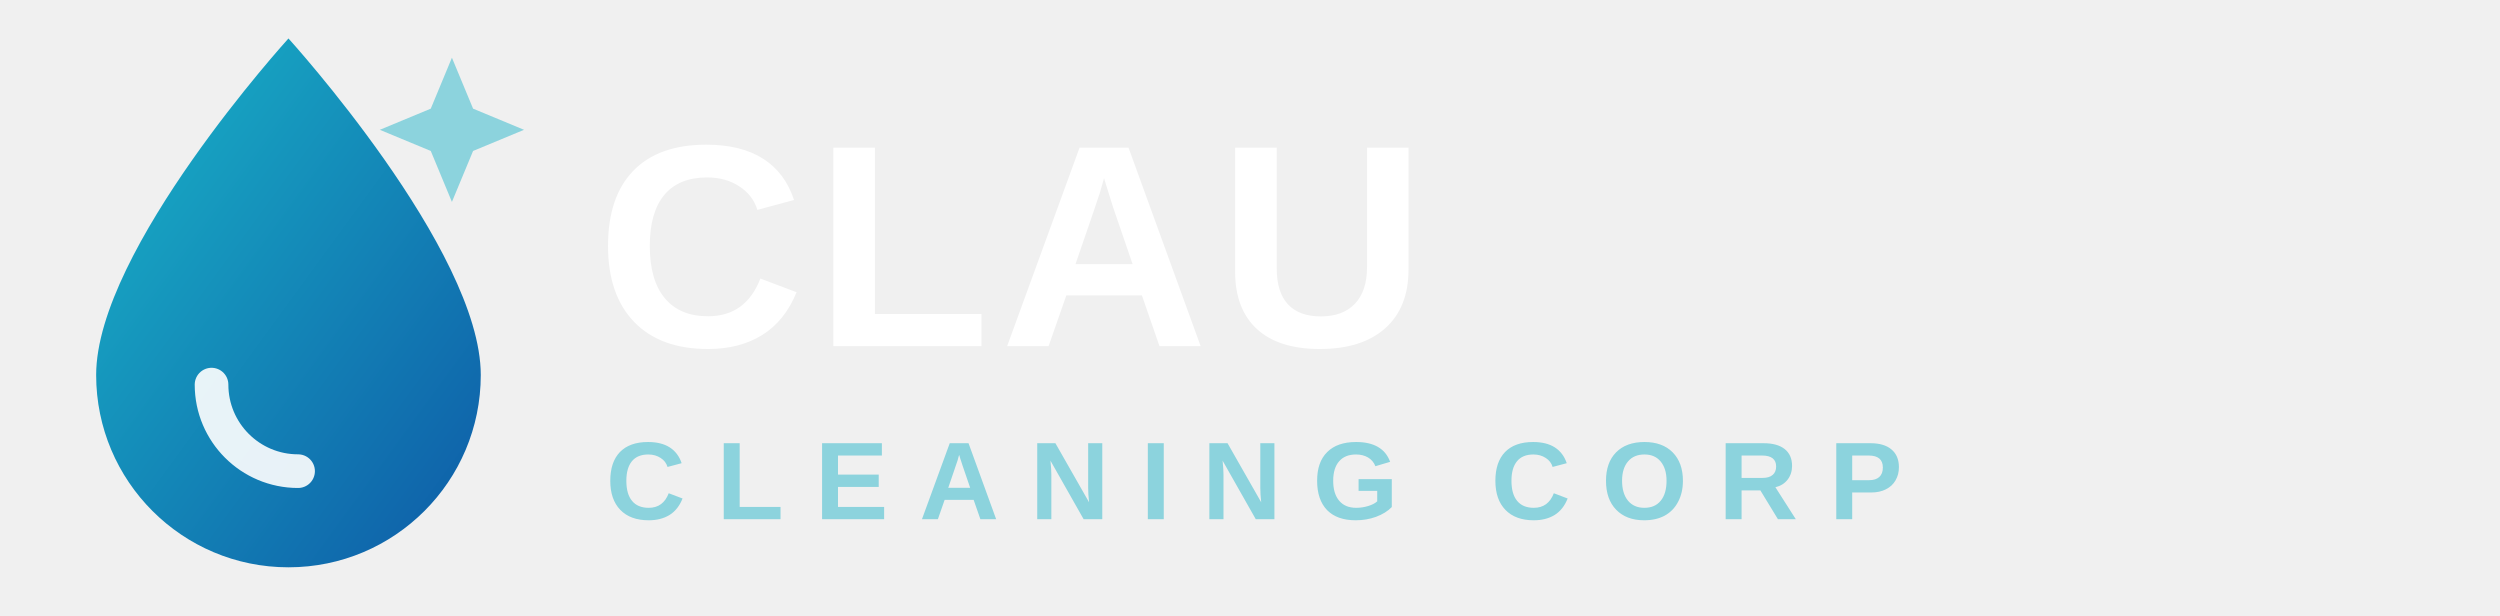
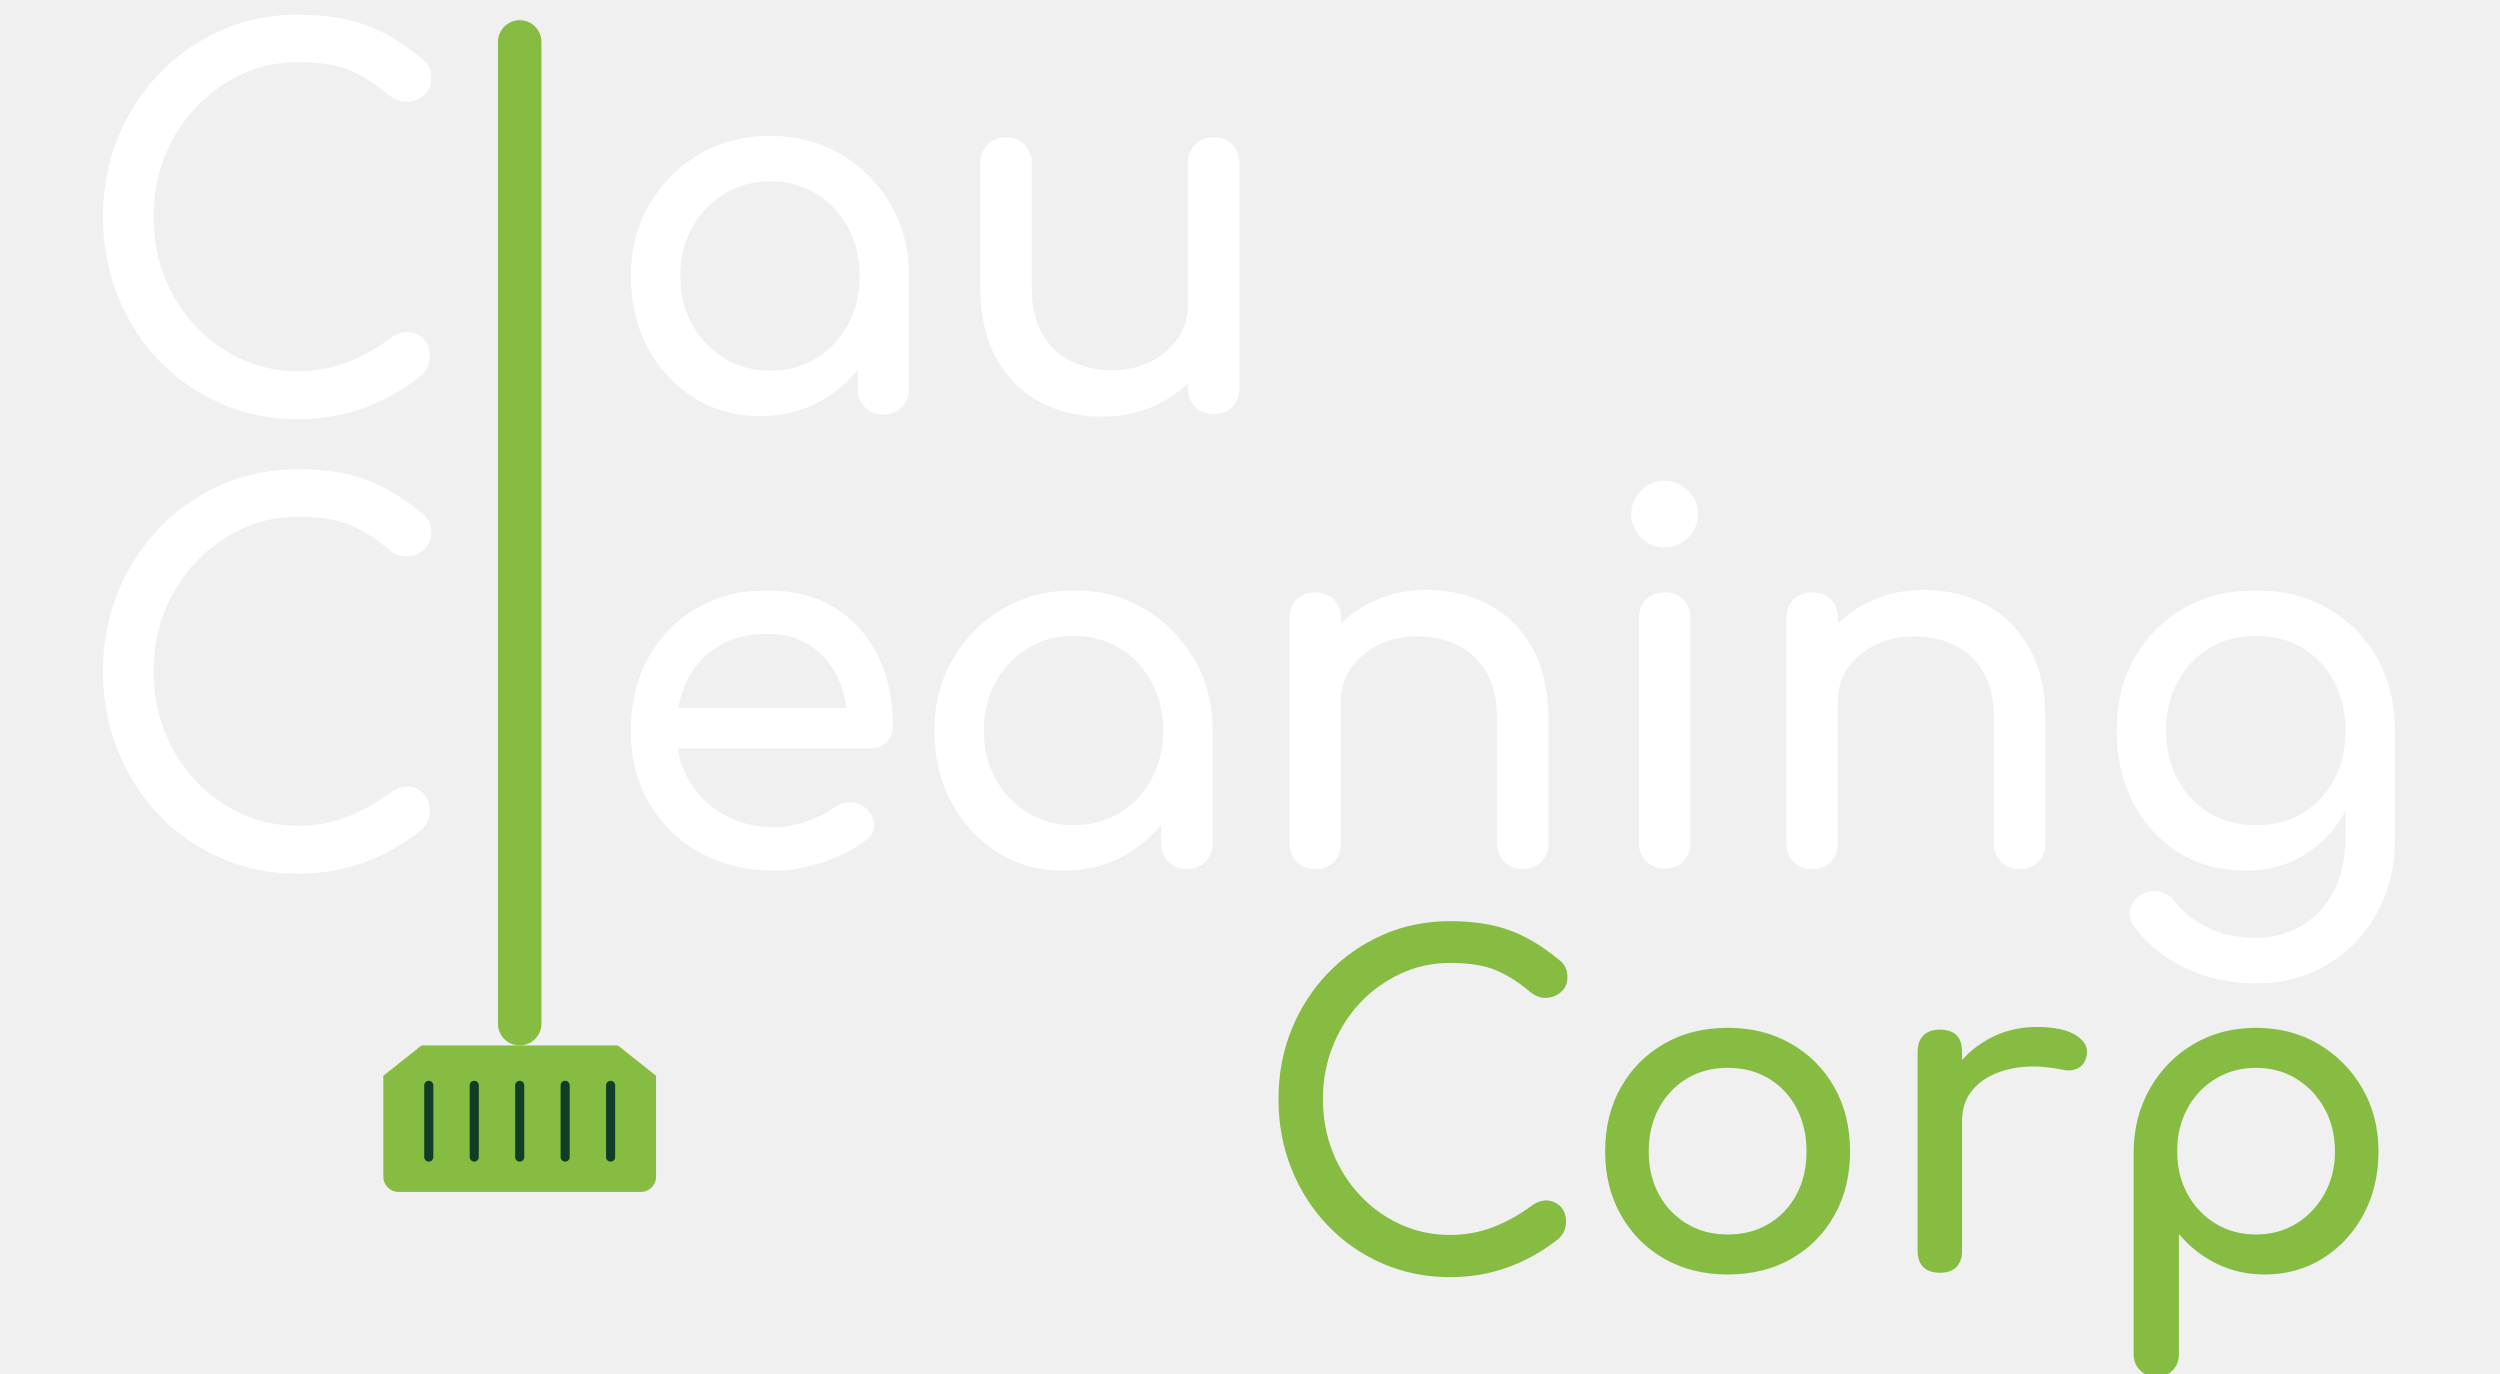
- <svg xmlns="http://www.w3.org/2000/svg" viewBox="0 0 260 64" role="img" aria-labelledby="t">
-   <defs>
-     <linearGradient id="g" x1="0" y1="0" x2="1" y2="1">
-       <stop offset="0" stop-color="#19B5C8" />
-       <stop offset="1" stop-color="#0E5AA7" />
-     </linearGradient>
-   </defs>
-   <path d="M30 4C30 4 10 26 10 39a20 20 0 0 0 40 0C50 26 30 4 30 4z" fill="url(#g)" />
-   <path d="M22 40a9 9 0 0 0 9 9" stroke="#fff" stroke-width="3.5" stroke-linecap="round" fill="none" opacity=".9" />
-   <path d="M47 6l2.2 5.3L54.5 13.5 49.2 15.7 47 21l-2.2-5.3-5.3-2.2 5.3-2.2z" fill="#8CD3DD" />
-   <text x="62" y="36" font-family="Poppins, Montserrat, Arial, sans-serif" font-weight="800" font-size="30" letter-spacing="1" fill="#FFFFFF">CLAU</text>
-   <text x="63" y="54" font-family="Poppins, Montserrat, Arial, sans-serif" font-weight="600" font-size="11.5" letter-spacing="3.2" fill="#8CD3DD">CLEANING CORP</text>
+ <svg xmlns="http://www.w3.org/2000/svg" viewBox="0 0 495 272" role="img" aria-label="Clau Cleaning Corp">
+   <path fill="#FFFFFF" d="M59 83L59 83Q50.90 83 43.85 79.95Q36.80 76.90 31.55 71.45Q26.30 66 23.35 58.70Q20.40 51.40 20.40 42.90L20.40 42.90Q20.40 34.50 23.35 27.25Q26.30 20 31.55 14.55Q36.80 9.10 43.80 6Q50.80 2.90 59 2.90L59 2.90Q66.70 2.90 72.25 4.90Q77.80 6.90 83.40 11.50L83.40 11.50Q84.20 12.10 84.65 12.75Q85.10 13.40 85.25 14.05Q85.40 14.70 85.40 15.60L85.40 15.60Q85.40 17.50 84.05 18.75Q82.70 20 80.80 20.15Q78.90 20.30 77.10 18.90L77.10 18.90Q73.40 15.70 69.45 14Q65.50 12.30 59 12.30L59 12.30Q53.10 12.30 47.90 14.70Q42.70 17.10 38.75 21.30Q34.80 25.50 32.60 31.05Q30.40 36.60 30.40 42.90L30.40 42.90Q30.40 49.30 32.60 54.85Q34.80 60.40 38.75 64.60Q42.70 68.80 47.90 71.15Q53.10 73.50 59 73.50L59 73.50Q64.10 73.50 68.65 71.75Q73.20 70 77.40 66.90L77.40 66.90Q79.20 65.60 80.95 65.75Q82.70 65.90 83.90 67.15Q85.10 68.40 85.10 70.60L85.10 70.60Q85.10 71.60 84.70 72.55Q84.30 73.50 83.50 74.30L83.50 74.30Q78.10 78.60 71.95 80.80Q65.80 83 59 83ZM150.50 82.40L150.50 82.40Q143.20 82.40 137.40 78.75Q131.60 75.10 128.25 68.85Q124.90 62.60 124.90 54.70L124.90 54.70Q124.90 46.80 128.55 40.50Q132.20 34.20 138.45 30.55Q144.70 26.90 152.50 26.90L152.50 26.90Q160.30 26.90 166.50 30.55Q172.70 34.20 176.35 40.50Q180 46.80 180 54.70L180 54.70L176.10 54.70Q176.10 62.60 172.75 68.85Q169.40 75.10 163.60 78.75Q157.80 82.40 150.50 82.40ZM152.50 73.40L152.50 73.40Q157.60 73.40 161.60 70.95Q165.60 68.50 167.90 64.25Q170.20 60 170.20 54.70L170.20 54.70Q170.20 49.30 167.90 45.05Q165.60 40.80 161.60 38.35Q157.60 35.90 152.50 35.90L152.50 35.90Q147.50 35.90 143.45 38.35Q139.40 40.80 137.05 45.05Q134.70 49.30 134.70 54.70L134.70 54.70Q134.70 60 137.05 64.25Q139.40 68.50 143.45 70.95Q147.50 73.40 152.50 73.40ZM174.90 82.10L174.90 82.10Q172.70 82.10 171.25 80.65Q169.80 79.20 169.80 77L169.80 77L169.80 61.70L171.70 51.10L180 54.70L180 77Q180 79.20 178.55 80.65Q177.10 82.10 174.90 82.10ZM218.20 82.50L218.20 82.50Q211.30 82.50 205.85 79.55Q200.40 76.60 197.25 70.90Q194.10 65.20 194.10 56.90L194.10 56.90L194.10 32.30Q194.10 30.10 195.55 28.65Q197 27.20 199.20 27.20L199.20 27.20Q201.40 27.20 202.85 28.65Q204.30 30.10 204.30 32.30L204.30 32.30L204.30 56.90Q204.30 62.50 206.40 66.15Q208.50 69.80 212.10 71.55Q215.70 73.30 220.20 73.30L220.20 73.30Q224.50 73.30 227.85 71.60Q231.20 69.90 233.20 67Q235.20 64.10 235.20 60.50L235.20 60.50L241.50 60.50Q241.50 66.70 238.45 71.70Q235.40 76.70 230.15 79.60Q224.90 82.50 218.20 82.50ZM240.30 82L240.30 82Q238.10 82 236.65 80.55Q235.20 79.10 235.20 76.90L235.20 76.90L235.20 32.30Q235.20 30 236.65 28.60Q238.10 27.20 240.30 27.20L240.30 27.20Q242.60 27.20 244 28.60Q245.40 30 245.40 32.30L245.40 32.30L245.40 76.90Q245.40 79.10 244 80.55Q242.60 82 240.30 82Z" />
+   <path fill="#FFFFFF" d="M59 173L59 173Q50.90 173 43.85 169.95Q36.80 166.90 31.55 161.45Q26.30 156 23.35 148.70Q20.40 141.40 20.40 132.90L20.40 132.90Q20.40 124.50 23.35 117.25Q26.30 110 31.55 104.55Q36.80 99.10 43.80 96Q50.80 92.90 59 92.90L59 92.90Q66.70 92.90 72.25 94.90Q77.80 96.90 83.40 101.50L83.40 101.50Q84.20 102.10 84.65 102.75Q85.10 103.40 85.25 104.05Q85.40 104.70 85.40 105.60L85.40 105.60Q85.40 107.50 84.05 108.75Q82.70 110 80.80 110.15Q78.90 110.30 77.10 108.90L77.10 108.90Q73.40 105.70 69.45 104Q65.50 102.30 59 102.30L59 102.30Q53.10 102.30 47.90 104.70Q42.70 107.10 38.75 111.30Q34.80 115.50 32.60 121.05Q30.40 126.60 30.40 132.90L30.40 132.90Q30.40 139.30 32.60 144.85Q34.80 150.40 38.75 154.60Q42.70 158.80 47.90 161.15Q53.10 163.50 59 163.50L59 163.50Q64.10 163.50 68.65 161.75Q73.20 160 77.40 156.90L77.40 156.90Q79.20 155.60 80.95 155.75Q82.70 155.90 83.90 157.15Q85.10 158.40 85.10 160.60L85.10 160.60Q85.10 161.60 84.70 162.55Q84.30 163.50 83.50 164.30L83.50 164.30Q78.10 168.60 71.95 170.80Q65.80 173 59 173ZM153.40 172.40L153.40 172.40Q145.10 172.40 138.65 168.85Q132.20 165.30 128.55 159.05Q124.90 152.80 124.90 144.70L124.90 144.70Q124.90 136.50 128.35 130.25Q131.80 124 137.90 120.45Q144 116.90 151.90 116.90L151.90 116.90Q159.70 116.90 165.30 120.35Q170.90 123.80 173.85 129.85Q176.80 135.90 176.80 143.80L176.80 143.80Q176.80 145.70 175.50 146.95Q174.20 148.20 172.20 148.20L172.20 148.20L131.90 148.20L131.90 140.20L171.90 140.20L167.80 143Q167.70 138 165.80 134.05Q163.90 130.10 160.40 127.80Q156.90 125.50 151.90 125.50L151.90 125.50Q146.20 125.50 142.15 128Q138.10 130.50 136 134.85Q133.90 139.20 133.90 144.70L133.90 144.70Q133.90 150.20 136.40 154.50Q138.90 158.80 143.30 161.30Q147.70 163.80 153.40 163.80L153.40 163.80Q156.50 163.80 159.75 162.65Q163 161.50 165 160L165 160Q166.50 158.90 168.25 158.85Q170 158.80 171.30 159.90L171.30 159.90Q173 161.40 173.10 163.20Q173.20 165 171.50 166.30L171.50 166.30Q168.10 169 163.05 170.70Q158 172.40 153.40 172.40ZM210.60 172.40L210.60 172.40Q203.30 172.40 197.50 168.75Q191.70 165.10 188.35 158.85Q185 152.60 185 144.70L185 144.70Q185 136.80 188.65 130.50Q192.30 124.20 198.55 120.55Q204.80 116.90 212.60 116.90L212.60 116.90Q220.40 116.90 226.60 120.55Q232.80 124.20 236.45 130.50Q240.10 136.80 240.10 144.70L240.10 144.70L236.20 144.70Q236.20 152.60 232.85 158.85Q229.50 165.10 223.70 168.75Q217.90 172.40 210.60 172.40ZM212.60 163.40L212.60 163.40Q217.70 163.40 221.70 160.95Q225.70 158.50 228 154.25Q230.30 150 230.30 144.70L230.30 144.70Q230.30 139.30 228 135.05Q225.70 130.80 221.70 128.35Q217.70 125.90 212.60 125.90L212.60 125.90Q207.60 125.90 203.55 128.35Q199.50 130.80 197.15 135.05Q194.80 139.30 194.80 144.70L194.80 144.70Q194.80 150 197.15 154.25Q199.50 158.50 203.55 160.95Q207.60 163.40 212.60 163.40ZM235 172.10L235 172.10Q232.80 172.10 231.35 170.65Q229.90 169.20 229.90 167L229.90 167L229.90 151.70L231.80 141.10L240.10 144.70L240.10 167Q240.10 169.20 238.65 170.65Q237.20 172.10 235 172.10ZM301.50 172.10L301.50 172.10Q299.30 172.10 297.85 170.65Q296.40 169.20 296.40 167L296.40 167L296.40 142.40Q296.40 136.70 294.30 133.10Q292.20 129.50 288.65 127.75Q285.10 126 280.50 126L280.50 126Q276.30 126 272.90 127.70Q269.50 129.40 267.50 132.25Q265.50 135.10 265.50 138.80L265.50 138.80L259.20 138.80Q259.20 132.50 262.25 127.55Q265.30 122.60 270.60 119.70Q275.90 116.80 282.50 116.80L282.50 116.80Q289.40 116.80 294.85 119.75Q300.30 122.70 303.45 128.40Q306.60 134.10 306.60 142.40L306.60 142.40L306.60 167Q306.60 169.20 305.15 170.65Q303.70 172.10 301.50 172.10ZM260.40 172.10L260.40 172.10Q258.20 172.10 256.75 170.65Q255.30 169.20 255.30 167L255.30 167L255.30 122.40Q255.30 120.10 256.75 118.70Q258.20 117.30 260.40 117.30L260.40 117.30Q262.70 117.30 264.10 118.70Q265.50 120.10 265.50 122.40L265.50 122.40L265.50 167Q265.50 169.20 264.10 170.65Q262.70 172.10 260.40 172.10ZM329.60 172L329.60 172Q327.40 172 325.95 170.55Q324.50 169.10 324.50 166.90L324.50 166.90L324.50 122.40Q324.50 120.10 325.95 118.70Q327.40 117.30 329.60 117.30L329.60 117.30Q331.90 117.30 333.30 118.70Q334.70 120.10 334.70 122.40L334.70 122.40L334.70 166.90Q334.70 169.10 333.30 170.55Q331.90 172 329.60 172ZM329.60 108.40L329.60 108.40Q326.90 108.40 324.95 106.45Q323 104.50 323 101.80L323 101.80Q323 99.10 324.95 97.15Q326.90 95.20 329.60 95.20L329.60 95.20Q332.30 95.20 334.25 97.15Q336.20 99.10 336.20 101.80L336.20 101.80Q336.20 104.50 334.25 106.45Q332.30 108.40 329.60 108.40ZM399.90 172.10L399.90 172.10Q397.70 172.10 396.25 170.65Q394.80 169.20 394.80 167L394.80 167L394.80 142.40Q394.80 136.70 392.70 133.10Q390.60 129.50 387.05 127.75Q383.50 126 378.90 126L378.90 126Q374.70 126 371.30 127.70Q367.90 129.40 365.90 132.25Q363.90 135.10 363.90 138.80L363.90 138.80L357.60 138.80Q357.60 132.50 360.65 127.55Q363.70 122.60 369 119.70Q374.30 116.80 380.90 116.80L380.90 116.80Q387.80 116.80 393.25 119.75Q398.70 122.70 401.85 128.40Q405 134.10 405 142.40L405 142.40L405 167Q405 169.20 403.55 170.65Q402.10 172.10 399.90 172.10ZM358.80 172.10L358.80 172.10Q356.60 172.10 355.15 170.65Q353.70 169.20 353.70 167L353.70 167L353.70 122.40Q353.70 120.10 355.15 118.70Q356.60 117.30 358.80 117.30L358.80 117.30Q361.10 117.30 362.50 118.70Q363.90 120.10 363.90 122.40L363.90 122.40L363.90 167Q363.90 169.20 362.50 170.65Q361.10 172.10 358.80 172.10ZM444.70 172.40L444.70 172.40Q437.20 172.40 431.45 168.85Q425.70 165.30 422.40 159.05Q419.10 152.80 419.10 144.70L419.10 144.70Q419.10 136.50 422.65 130.25Q426.20 124 432.40 120.45Q438.60 116.90 446.70 116.90L446.70 116.90Q454.70 116.90 460.90 120.45Q467.10 124 470.65 130.25Q474.20 136.50 474.20 144.70L474.20 144.70L468.30 144.70Q468.30 152.80 465.25 159.05Q462.20 165.30 456.90 168.85Q451.60 172.40 444.70 172.40ZM446.50 194.70L446.50 194.70Q439.40 194.70 433.20 191.90Q427 189.10 422.70 183.70L422.70 183.70Q421.40 182 421.75 180.20Q422.10 178.40 423.70 177.30L423.70 177.30Q425.50 176.10 427.45 176.50Q429.40 176.90 430.60 178.50L430.60 178.50Q433.30 181.90 437.40 183.80Q441.50 185.70 446.70 185.70L446.70 185.70Q451.50 185.70 455.55 183.40Q459.60 181.10 462 176.60Q464.40 172.10 464.40 165.60L464.40 165.60L464.40 151.40L467.70 142.60L474.20 144.70L474.20 166.30Q474.20 174.20 470.70 180.65Q467.20 187.10 460.95 190.90Q454.70 194.70 446.50 194.70ZM446.70 163.40L446.70 163.40Q451.90 163.40 455.90 161Q459.90 158.60 462.15 154.40Q464.40 150.20 464.40 144.70L464.40 144.70Q464.40 139.20 462.15 134.95Q459.90 130.70 455.90 128.30Q451.90 125.90 446.70 125.90L446.70 125.90Q441.50 125.90 437.50 128.30Q433.50 130.70 431.20 134.95Q428.90 139.20 428.90 144.70L428.90 144.70Q428.90 150.20 431.20 154.40Q433.50 158.60 437.50 161Q441.50 163.40 446.70 163.40Z" />
+   <path fill="#86BC42" d="M287.11 252.88L287.11 252.88Q279.98 252.88 273.78 250.20Q267.58 247.51 262.96 242.72Q258.34 237.92 255.74 231.50Q253.14 225.07 253.14 217.59L253.14 217.59Q253.14 210.20 255.74 203.82Q258.34 197.44 262.96 192.64Q267.58 187.85 273.74 185.12Q279.90 182.39 287.11 182.39L287.11 182.39Q293.89 182.39 298.77 184.15Q303.66 185.91 308.58 189.96L308.58 189.96Q309.29 190.49 309.68 191.06Q310.08 191.63 310.21 192.20Q310.34 192.78 310.34 193.57L310.34 193.57Q310.34 195.24 309.16 196.34Q307.97 197.44 306.30 197.57Q304.62 197.70 303.04 196.47L303.04 196.47Q299.78 193.66 296.31 192.16Q292.83 190.66 287.11 190.66L287.11 190.66Q281.92 190.66 277.34 192.78Q272.77 194.89 269.29 198.58Q265.82 202.28 263.88 207.16Q261.94 212.05 261.94 217.59L261.94 217.59Q261.94 223.22 263.88 228.11Q265.82 232.99 269.29 236.69Q272.77 240.38 277.34 242.45Q281.92 244.52 287.11 244.52L287.11 244.52Q291.60 244.52 295.60 242.98Q299.61 241.44 303.30 238.71L303.30 238.71Q304.89 237.57 306.43 237.70Q307.97 237.83 309.02 238.93Q310.08 240.03 310.08 241.97L310.08 241.97Q310.08 242.85 309.73 243.68Q309.38 244.52 308.67 245.22L308.67 245.22Q303.92 249.01 298.51 250.94Q293.10 252.88 287.11 252.88ZM342.11 252.35L342.11 252.35Q334.98 252.35 329.53 249.23Q324.07 246.10 320.95 240.60Q317.82 235.10 317.82 227.98L317.82 227.98Q317.82 220.76 320.95 215.26Q324.07 209.76 329.53 206.64Q334.98 203.51 342.11 203.51L342.11 203.51Q349.15 203.51 354.61 206.64Q360.06 209.76 363.19 215.26Q366.31 220.76 366.31 227.98L366.31 227.98Q366.31 235.10 363.23 240.60Q360.15 246.10 354.70 249.23Q349.24 252.35 342.11 252.35ZM342.11 244.43L342.11 244.43Q346.69 244.43 350.21 242.32Q353.73 240.21 355.71 236.51Q357.69 232.82 357.69 227.98L357.69 227.98Q357.69 223.14 355.71 219.40Q353.73 215.66 350.21 213.54Q346.69 211.43 342.11 211.43L342.11 211.43Q337.54 211.43 334.02 213.54Q330.50 215.66 328.47 219.40Q326.45 223.14 326.45 227.98L326.45 227.98Q326.45 232.82 328.47 236.51Q330.50 240.21 334.02 242.32Q337.54 244.43 342.11 244.43ZM388.49 221.90L384 221.90Q384 216.62 386.60 212.44Q389.19 208.26 393.59 205.80Q397.99 203.34 403.27 203.34L403.27 203.34Q408.55 203.34 411.15 205.05Q413.74 206.77 413.13 209.14L413.13 209.14Q412.86 210.38 412.12 211.04Q411.37 211.70 410.40 211.87Q409.43 212.05 408.29 211.78L408.29 211.78Q402.66 210.64 398.17 211.61Q393.68 212.58 391.08 215.22Q388.49 217.86 388.49 221.90L388.49 221.90ZM384.09 252L384.09 252Q381.98 252 380.83 250.90Q379.69 249.80 379.69 247.60L379.69 247.60L379.69 208.26Q379.69 206.15 380.83 205.01Q381.98 203.86 384.09 203.86L384.09 203.86Q386.29 203.86 387.39 204.96Q388.49 206.06 388.49 208.26L388.49 208.26L388.49 247.60Q388.49 249.71 387.39 250.86Q386.29 252 384.09 252ZM426.94 272.59L426.94 272.59Q425.01 272.59 423.73 271.32Q422.46 270.04 422.46 268.10L422.46 268.10L422.46 227.98Q422.54 221.02 425.71 215.48Q428.88 209.94 434.34 206.72Q439.79 203.51 446.66 203.51L446.66 203.51Q453.61 203.51 459.06 206.72Q464.52 209.94 467.73 215.48Q470.94 221.02 470.94 227.98L470.94 227.98Q470.94 234.93 468.00 240.43Q465.05 245.93 459.94 249.14Q454.84 252.35 448.42 252.35L448.42 252.35Q443.22 252.35 438.87 250.20Q434.51 248.04 431.43 244.34L431.43 244.34L431.43 268.10Q431.43 270.04 430.20 271.32Q428.97 272.59 426.94 272.59ZM446.66 244.43L446.66 244.43Q451.14 244.43 454.66 242.28Q458.18 240.12 460.25 236.38Q462.32 232.64 462.32 227.98L462.32 227.98Q462.32 223.22 460.25 219.48Q458.18 215.74 454.66 213.59Q451.14 211.43 446.66 211.43L446.66 211.43Q442.26 211.43 438.69 213.59Q435.13 215.74 433.10 219.48Q431.08 223.22 431.08 227.98L431.08 227.98Q431.08 232.64 433.10 236.38Q435.13 240.12 438.69 242.28Q442.26 244.43 446.66 244.43Z" />
+   <rect x="98.60" y="4.00" width="8.60" height="203.00" rx="4.30" fill="#86BC42" />
+   <path d="M83.46 207.00h38.88l7.56 6.00v20.00a3.00 3.00 0 0 1-3.00 3.00h-48.00a3.00 3.00 0 0 1-3.00-3.00v-20.00z" fill="#86BC42" />
+   <rect x="84.00" y="214.00" width="1.80" height="16.00" rx="0.90" fill="#0F3D25" />
+   <rect x="93.00" y="214.00" width="1.80" height="16.00" rx="0.90" fill="#0F3D25" />
+   <rect x="102.00" y="214.00" width="1.80" height="16.00" rx="0.90" fill="#0F3D25" />
+   <rect x="111.00" y="214.00" width="1.80" height="16.00" rx="0.90" fill="#0F3D25" />
+   <rect x="120.00" y="214.00" width="1.80" height="16.00" rx="0.90" fill="#0F3D25" />
</svg>
